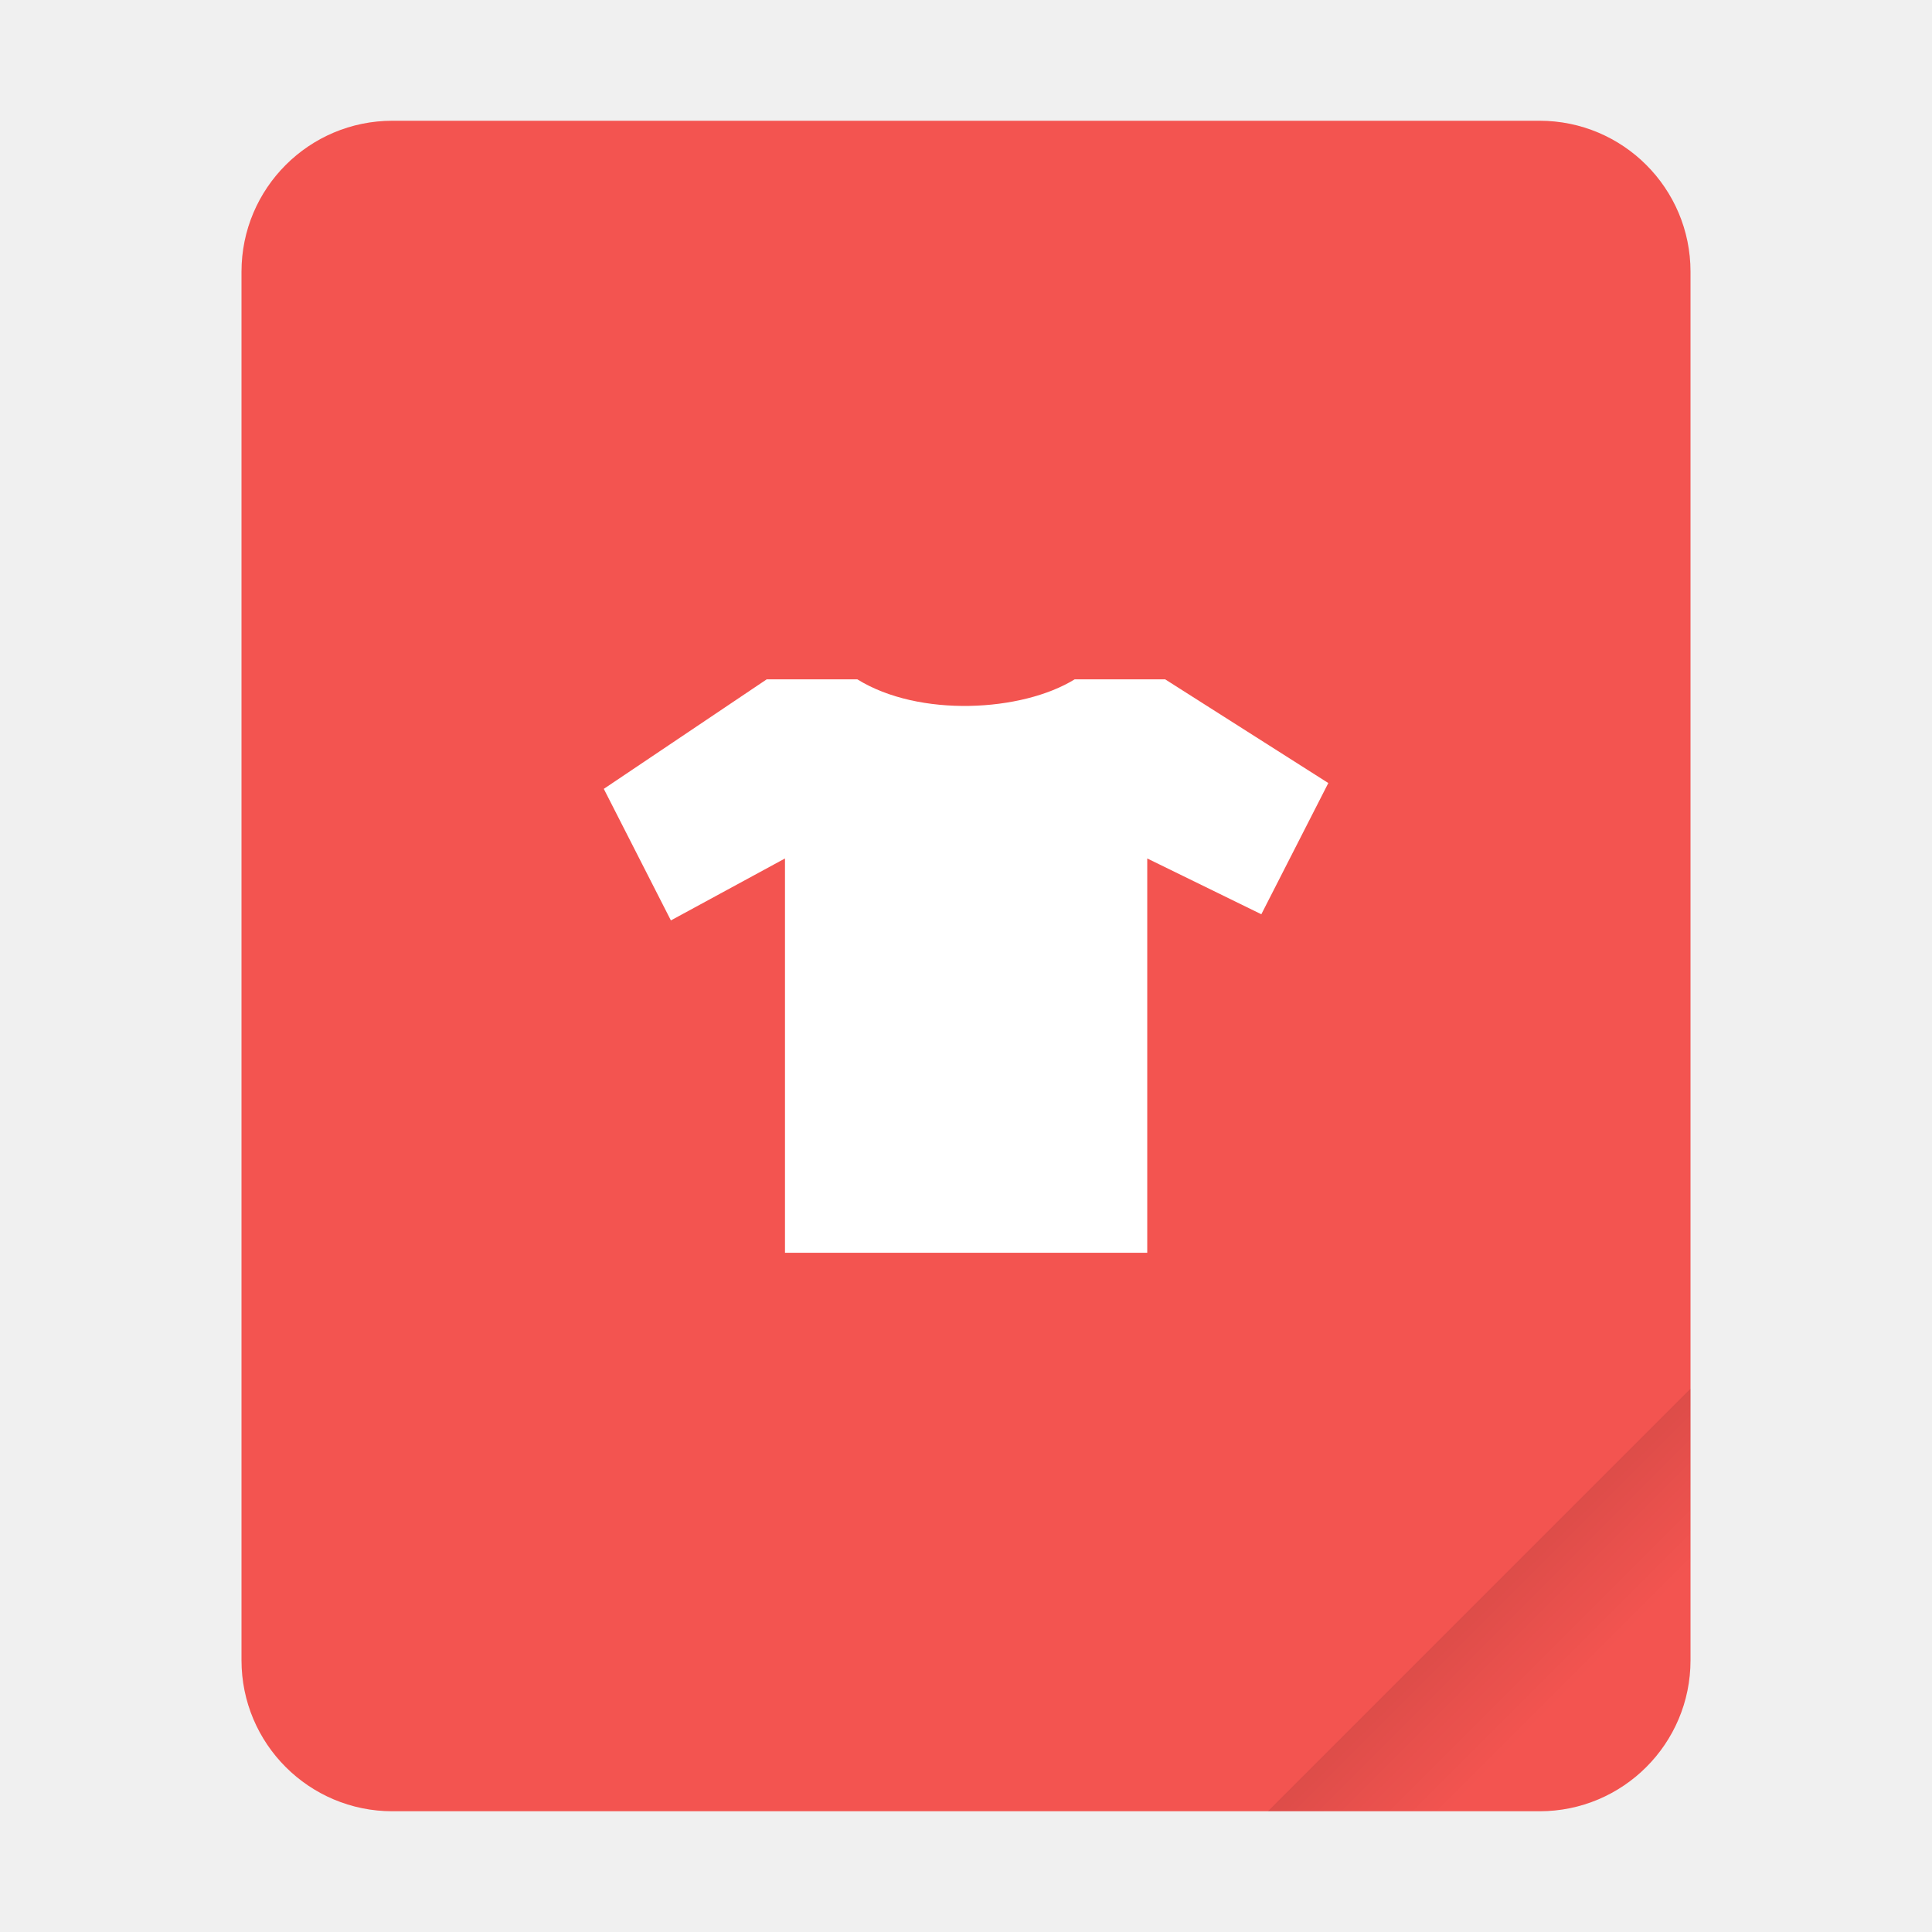
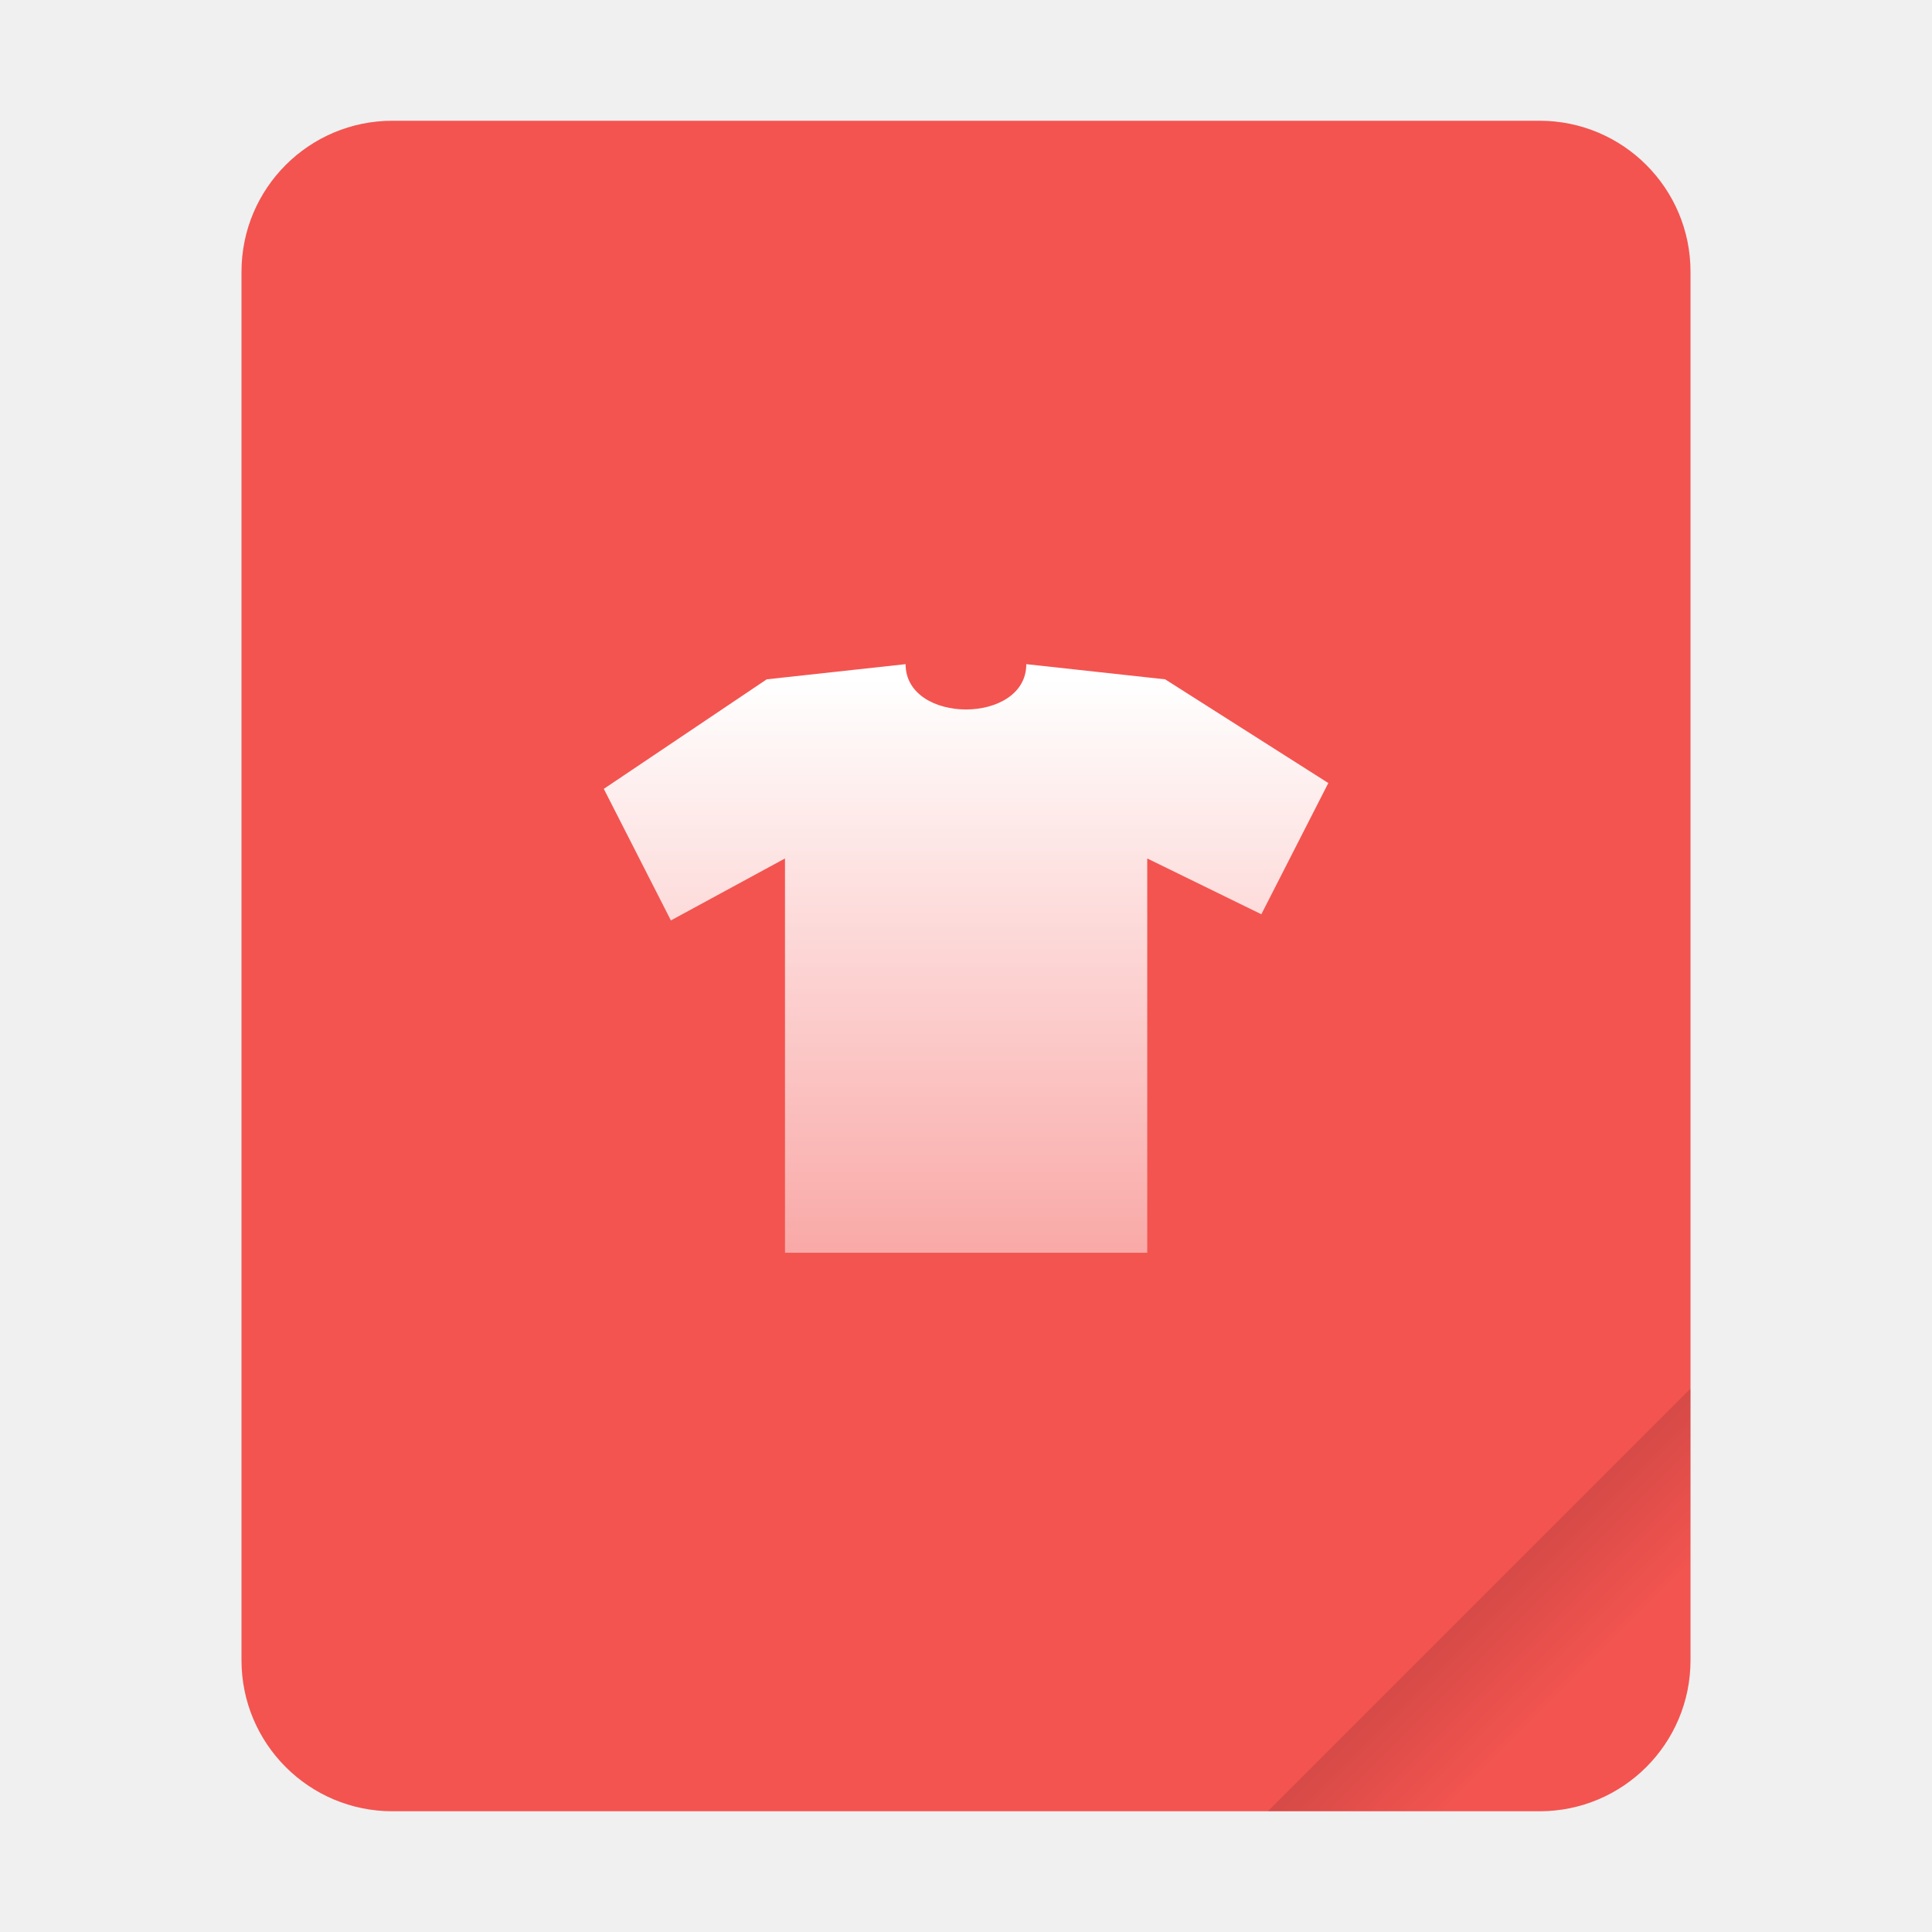
- <svg xmlns="http://www.w3.org/2000/svg" width="64" height="64" viewBox="0 0 16.933 16.933">
-   <defs>
+ <svg xmlns="http://www.w3.org/2000/svg" xmlns:xlink="http://www.w3.org/1999/xlink" width="64" height="64" viewBox="0 0 16.933 16.933" version="1.1" id="svg17">
+   <defs id="defs7">
+     <linearGradient id="linearGradient939">
+       <stop style="stop-color:#ffffff;stop-opacity:1;" offset="0" id="stop935" />
+       <stop style="stop-color:#ffffff;stop-opacity:0.496;" offset="1" id="stop937" />
+     </linearGradient>
    <linearGradient id="a" x1="49.571" x2="51.714" y1="52.714" y2="54.857" gradientTransform="translate(-68.667 -72.001) scale(2.3333)" gradientUnits="userSpaceOnUse">
-       <stop offset="0" />
-       <stop stop-opacity="0" offset="1" />
+       <stop offset="0" id="stop2" />
+       <stop stop-opacity="0" offset="1" id="stop4" />
    </linearGradient>
+     <linearGradient xlink:href="#linearGradient939" id="linearGradient943" x1="8.467" y1="5.954" x2="8.467" y2="10.98" gradientUnits="userSpaceOnUse" />
  </defs>
-   <g transform="scale(.26458)">
-     <rect x="8" y="4" width="48" height="56" ry="5" fill="#f35450" style="paint-order:stroke fill markers" />
-     <path d="M56 46 42 60h9c2.77 0 5-2.23 5-5z" fill="url(#a)" fill-rule="evenodd" opacity=".15" style="paint-order:stroke fill markers" />
+   <g transform="scale(.26458)" id="g13">
+     <rect x="8" y="4" width="48" height="56" ry="5" fill="#f35450" style="paint-order:stroke fill markers" id="rect9" />
+     <path d="M56 46 42 60h9c2.77 0 5-2.23 5-5z" fill="url(#a)" fill-rule="evenodd" opacity=".15" style="paint-order:stroke fill markers;opacity:0.2" id="path11" />
  </g>
-   <path d="M6.88 10.98V7.524l-1 .543-.588-1.153 1.428-.96h.794c.542.336 1.443.285 1.905 0h.793l1.43.909-.587 1.15-1-.489v3.456z" fill="#fff" />
+   <path d="M 6.88,10.98 V 7.524 L 5.88,8.067 5.292,6.914 6.72,5.954 7.937,5.821 c 0,0.529 1.058,0.53 1.058,0 L 10.212,5.954 l 1.43,0.909 -0.587,1.15 -1,-0.489 v 3.456 z" fill="#fff" id="path15" style="fill:url(#linearGradient943);fill-opacity:1" />
</svg>
